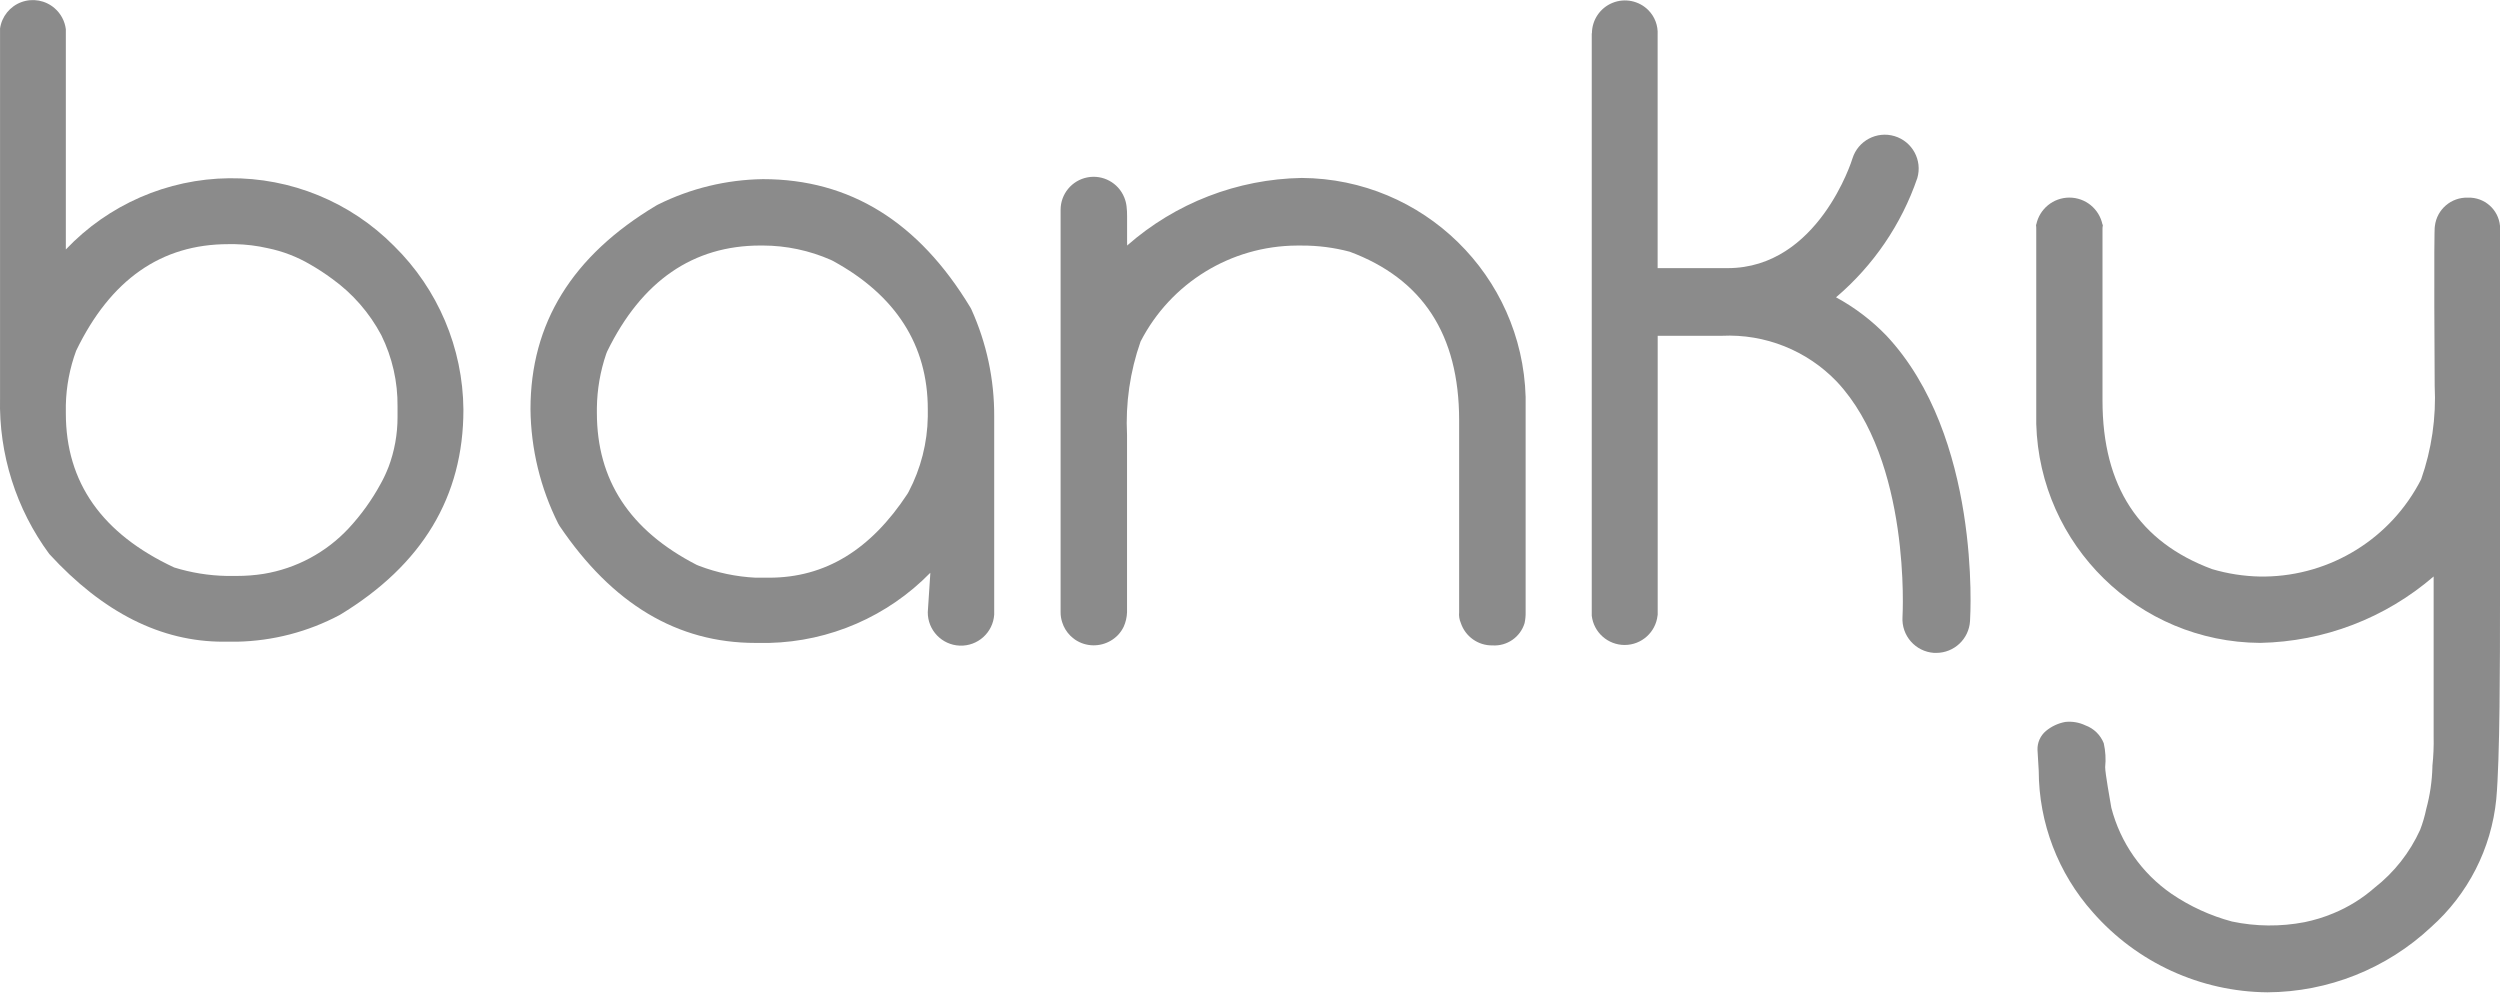
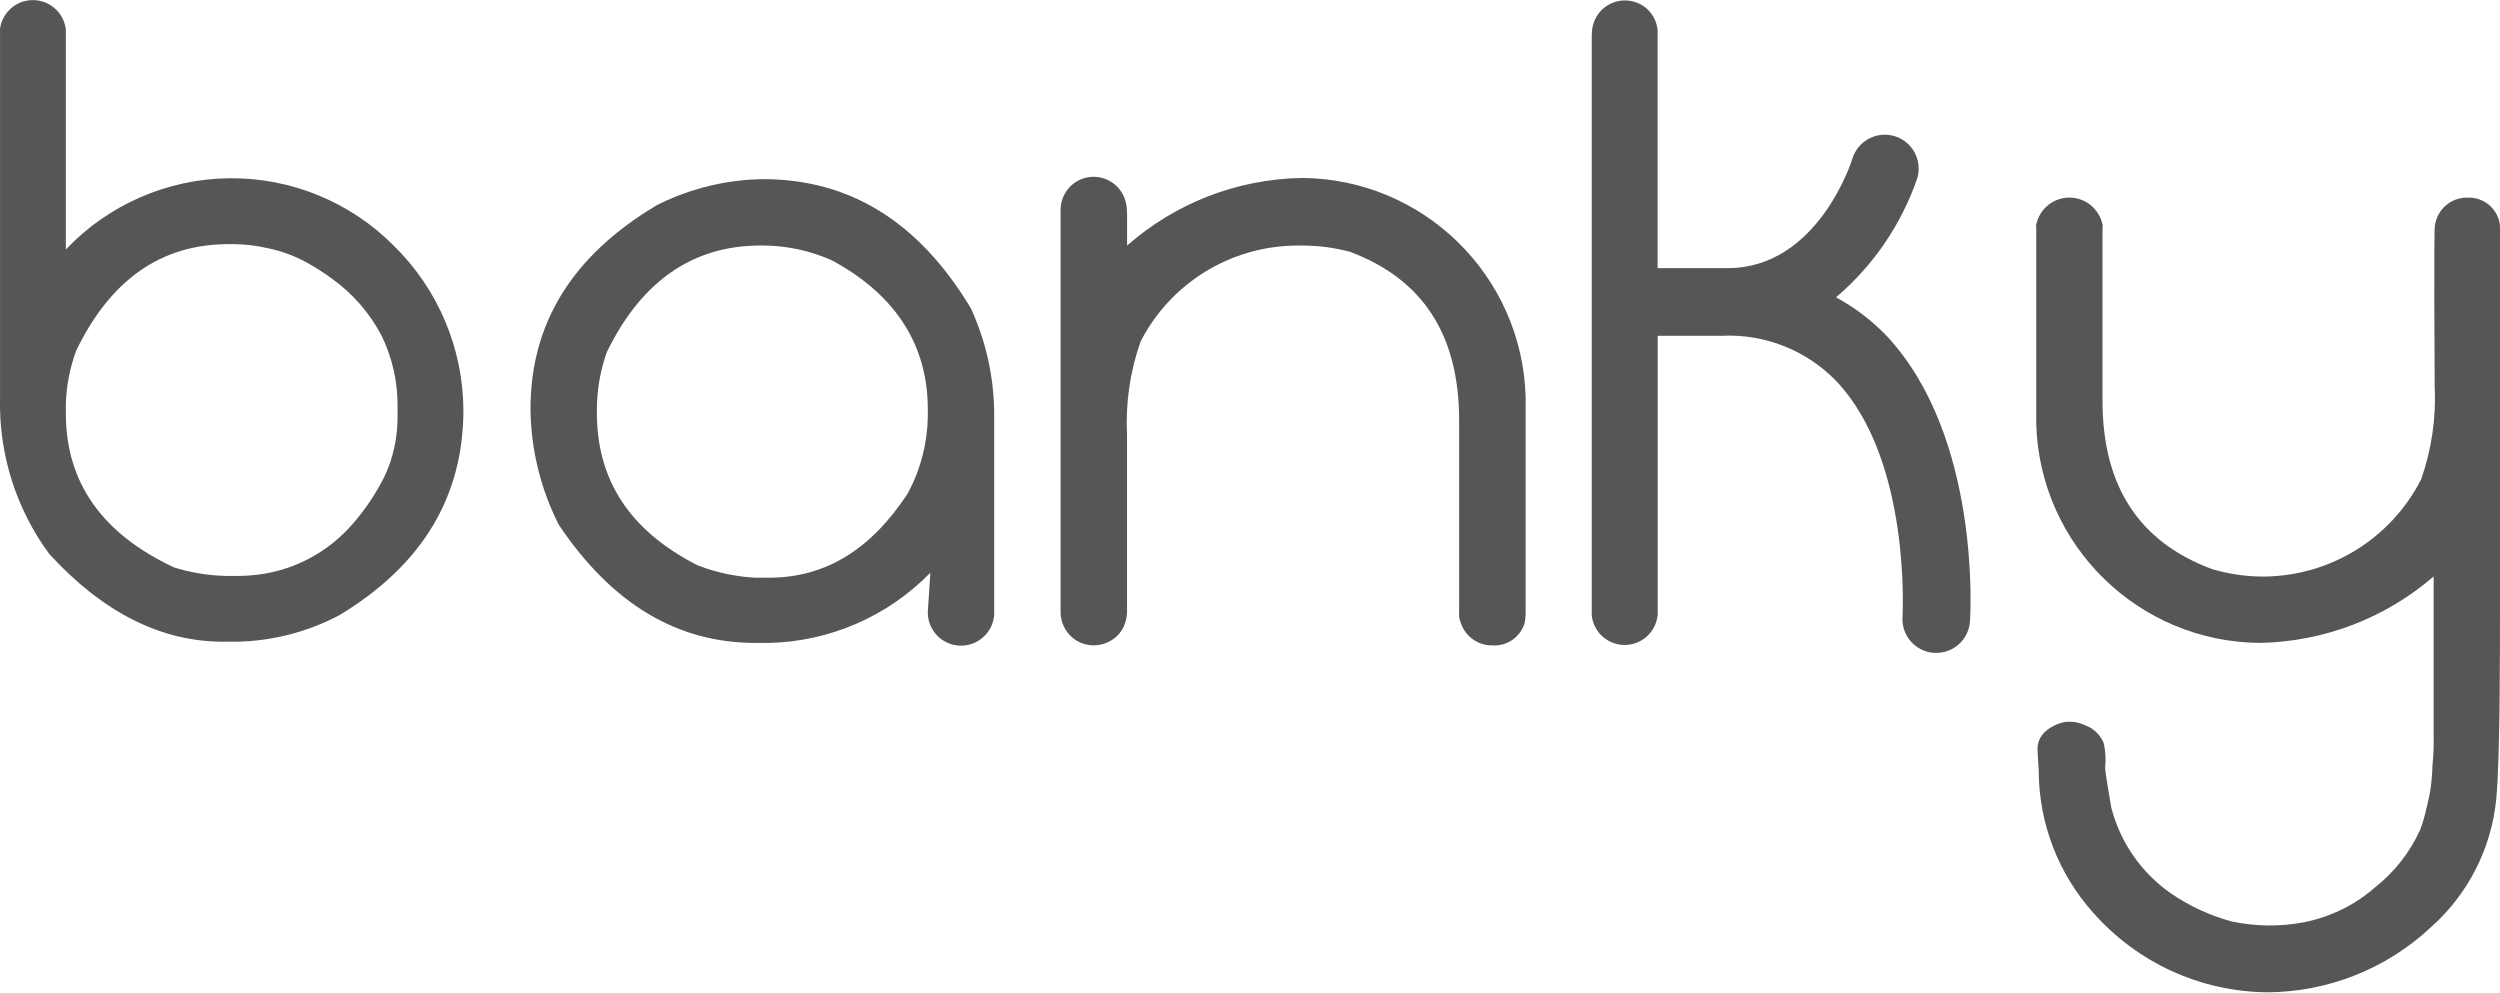
<svg xmlns="http://www.w3.org/2000/svg" id="Group_1423" data-name="Group 1423" width="134" height="53.188" viewBox="0 0 134 53.188">
  <g id="Group_68" data-name="Group 68" transform="translate(28.433 9.601)">
-     <path id="Path_1249" data-name="Path 1249" d="M105.53,106.767c-.017-.035-.036-.072-.056-.105-2.768-4.581-6.45-6.873-11.115-6.873a13.035,13.035,0,0,0-5.625,1.363c-.03.015-.06.031-.089.048-4.519,2.7-6.746,6.32-6.746,10.921a14.013,14.013,0,0,0,1.486,6.131.905.905,0,0,0,.072.124c2.827,4.182,6.307,6.272,10.508,6.272h.725a12.484,12.484,0,0,0,8.638-3.759v.064L103.194,123a1.782,1.782,0,0,0,3.56.131V112.515A13.755,13.755,0,0,0,105.53,106.767Zm-2.335,5.748a8.957,8.957,0,0,1-1.026,4.031.97.97,0,0,1-.064.112c-1.969,2.994-4.4,4.493-7.416,4.493h-.725a9.9,9.9,0,0,1-3.028-.634.873.873,0,0,1-.137-.057c-3.583-1.846-5.341-4.54-5.341-8.145v-.263a9.339,9.339,0,0,1,.5-2.9,1.057,1.057,0,0,1,.052-.13c1.848-3.782,4.609-5.675,8.213-5.675h.131a9.115,9.115,0,0,1,3.649.772.992.992,0,0,1,.092.045c3.4,1.847,5.1,4.542,5.1,7.956Z" transform="translate(-81.898 -99.788)" fill="#8b8b8b" />
+     <path id="Path_1249" data-name="Path 1249" d="M105.53,106.767c-.017-.035-.036-.072-.056-.105-2.768-4.581-6.45-6.873-11.115-6.873a13.035,13.035,0,0,0-5.625,1.363c-.03.015-.06.031-.089.048-4.519,2.7-6.746,6.32-6.746,10.921a14.013,14.013,0,0,0,1.486,6.131.905.905,0,0,0,.072.124c2.827,4.182,6.307,6.272,10.508,6.272h.725a12.484,12.484,0,0,0,8.638-3.759v.064L103.194,123a1.782,1.782,0,0,0,3.56.131V112.515A13.755,13.755,0,0,0,105.53,106.767Zm-2.335,5.748a8.957,8.957,0,0,1-1.026,4.031.97.97,0,0,1-.064.112c-1.969,2.994-4.4,4.493-7.416,4.493h-.725a9.9,9.9,0,0,1-3.028-.634.873.873,0,0,1-.137-.057c-3.583-1.846-5.341-4.54-5.341-8.145v-.263a9.339,9.339,0,0,1,.5-2.9,1.057,1.057,0,0,1,.052-.13c1.848-3.782,4.609-5.675,8.213-5.675h.131a9.115,9.115,0,0,1,3.649.772.992.992,0,0,1,.092.045c3.4,1.847,5.1,4.542,5.1,7.956Z" transform="translate(-81.898 -99.788)" fill="#565657" />
  </g>
  <g id="Group_69" data-name="Group 69" transform="translate(56.933 33.346)">
-     <path id="Path_1250" data-name="Path 1250" d="M110.807,123.874a1.785,1.785,0,0,0,.443.73A1.7,1.7,0,0,1,110.807,123.874Z" transform="translate(-110.807 -123.874)" fill="#8b8b8b" />
+     <path id="Path_1250" data-name="Path 1250" d="M110.807,123.874a1.785,1.785,0,0,0,.443.73A1.7,1.7,0,0,1,110.807,123.874Z" transform="translate(-110.807 -123.874)" fill="#565657" />
  </g>
  <g id="Group_73" data-name="Group 73" transform="translate(109.141 10.591)">
    <g id="Group_70" data-name="Group 70" transform="translate(0 1.45)">
-       <path id="Path_1251" data-name="Path 1251" d="M163.831,102.263a.4.4,0,0,0-.066.264v-.264Z" transform="translate(-163.765 -102.263)" fill="#8b8b8b" />
-       <path id="Path_1252" data-name="Path 1252" d="M167.375,102.263v.264a.4.4,0,0,0-.065-.264Z" transform="translate(-163.815 -102.263)" fill="#8b8b8b" />
+       <path id="Path_1251" data-name="Path 1251" d="M163.831,102.263a.4.4,0,0,0-.066.264v-.264Z" transform="translate(-163.765 -102.263)" fill="#565657" />
+       <path id="Path_1252" data-name="Path 1252" d="M167.375,102.263v.264a.4.4,0,0,0-.065-.264Z" transform="translate(-163.815 -102.263)" fill="#565657" />
    </g>
    <g id="Group_72" data-name="Group 72" transform="translate(0 0)">
      <g id="Group_71" data-name="Group 71">
-         <path id="Path_1253" data-name="Path 1253" d="M188.624,102.308v20.177c0,3.033,0,8.375-.2,10.551a10.578,10.578,0,0,1-3.495,6.858,12.932,12.932,0,0,1-8.77,3.495A12.585,12.585,0,0,1,166.8,139.1a11.439,11.439,0,0,1-2.9-7.583l-.066-1.121a1.267,1.267,0,0,1,.452-1.015,2.257,2.257,0,0,1,1.037-.484,2.005,2.005,0,0,1,1.079.184,1.675,1.675,0,0,1,.983.957,3.985,3.985,0,0,1,.076,1.282c0,.329.264,1.78.33,2.176a8.056,8.056,0,0,0,3.231,4.616,10.632,10.632,0,0,0,3.235,1.482,9.831,9.831,0,0,0,3.888.036,8.328,8.328,0,0,0,1.545-.475,7.922,7.922,0,0,0,2.212-1.372,8.283,8.283,0,0,0,2.44-3.1,7.193,7.193,0,0,0,.329-1.121,9.516,9.516,0,0,0,.33-2.242v-.066a12.164,12.164,0,0,0,.066-1.582V121.1a14.665,14.665,0,0,1-9.3,3.56,12.078,12.078,0,0,1-12-11.736V102.506c0-.066,0-.12,0-.264a1.812,1.812,0,0,1,3.551,0c0,.129,0,.2,0,.264v9.165c0,4.616,1.979,7.583,5.869,9.033a9.772,9.772,0,0,0,2.572.4h.263a9.541,9.541,0,0,0,8.375-5.21,13.153,13.153,0,0,0,.726-5.011s-.055-8.5.011-8.57a1.724,1.724,0,0,1,1.77-1.518A1.67,1.67,0,0,1,188.624,102.308Z" transform="translate(-163.765 -100.792)" fill="#8b8b8b" />
+         <path id="Path_1253" data-name="Path 1253" d="M188.624,102.308v20.177c0,3.033,0,8.375-.2,10.551a10.578,10.578,0,0,1-3.495,6.858,12.932,12.932,0,0,1-8.77,3.495A12.585,12.585,0,0,1,166.8,139.1a11.439,11.439,0,0,1-2.9-7.583l-.066-1.121a1.267,1.267,0,0,1,.452-1.015,2.257,2.257,0,0,1,1.037-.484,2.005,2.005,0,0,1,1.079.184,1.675,1.675,0,0,1,.983.957,3.985,3.985,0,0,1,.076,1.282c0,.329.264,1.78.33,2.176a8.056,8.056,0,0,0,3.231,4.616,10.632,10.632,0,0,0,3.235,1.482,9.831,9.831,0,0,0,3.888.036,8.328,8.328,0,0,0,1.545-.475,7.922,7.922,0,0,0,2.212-1.372,8.283,8.283,0,0,0,2.44-3.1,7.193,7.193,0,0,0,.329-1.121,9.516,9.516,0,0,0,.33-2.242v-.066a12.164,12.164,0,0,0,.066-1.582V121.1a14.665,14.665,0,0,1-9.3,3.56,12.078,12.078,0,0,1-12-11.736V102.506c0-.066,0-.12,0-.264a1.812,1.812,0,0,1,3.551,0c0,.129,0,.2,0,.264v9.165c0,4.616,1.979,7.583,5.869,9.033a9.772,9.772,0,0,0,2.572.4h.263a9.541,9.541,0,0,0,8.375-5.21,13.153,13.153,0,0,0,.726-5.011s-.055-8.5.011-8.57a1.724,1.724,0,0,1,1.77-1.518A1.67,1.67,0,0,1,188.624,102.308Z" transform="translate(-163.765 -100.792)" fill="#565657" />
      </g>
    </g>
  </g>
  <g id="Group_74" data-name="Group 74">
-     <path id="Path_1254" data-name="Path 1254" d="M74.175,103.23a12.25,12.25,0,0,0-17.589.191V91.614a1.78,1.78,0,0,0-.6-1.123,1.777,1.777,0,0,0-2.927,1.087.247.247,0,0,0,0,.056V111.39a13.555,13.555,0,0,0,2.64,8.354q4.318,4.707,9.334,4.7h.721a12.241,12.241,0,0,0,5.52-1.437q6.625-4.009,6.622-11A12.436,12.436,0,0,0,74.175,103.23Zm-.3,11.866a6.882,6.882,0,0,1-.4.857,11.734,11.734,0,0,1-1.731,2.416,8.016,8.016,0,0,1-4.55,2.438,9.126,9.126,0,0,1-1.448.112H65.2a10.154,10.154,0,0,1-2.808-.454q-5.806-2.711-5.806-8.258v-.454a9.01,9.01,0,0,1,.553-2.906q2.759-5.711,8.156-5.711h.362a8.623,8.623,0,0,1,1.749.215,7.416,7.416,0,0,1,2.269.869,11.9,11.9,0,0,1,1.179.769,8.78,8.78,0,0,1,2.64,3.022,8.434,8.434,0,0,1,.871,3.839v.55A7.6,7.6,0,0,1,73.876,115.1Z" transform="translate(-53.057 -90.049)" fill="#8b8b8b" />
+     <path id="Path_1254" data-name="Path 1254" d="M74.175,103.23a12.25,12.25,0,0,0-17.589.191V91.614a1.78,1.78,0,0,0-.6-1.123,1.777,1.777,0,0,0-2.927,1.087.247.247,0,0,0,0,.056V111.39a13.555,13.555,0,0,0,2.64,8.354q4.318,4.707,9.334,4.7h.721a12.241,12.241,0,0,0,5.52-1.437q6.625-4.009,6.622-11A12.436,12.436,0,0,0,74.175,103.23Zm-.3,11.866a6.882,6.882,0,0,1-.4.857,11.734,11.734,0,0,1-1.731,2.416,8.016,8.016,0,0,1-4.55,2.438,9.126,9.126,0,0,1-1.448.112H65.2a10.154,10.154,0,0,1-2.808-.454q-5.806-2.711-5.806-8.258v-.454a9.01,9.01,0,0,1,.553-2.906q2.759-5.711,8.156-5.711h.362a8.623,8.623,0,0,1,1.749.215,7.416,7.416,0,0,1,2.269.869,11.9,11.9,0,0,1,1.179.769,8.78,8.78,0,0,1,2.64,3.022,8.434,8.434,0,0,1,.871,3.839v.55A7.6,7.6,0,0,1,73.876,115.1Z" transform="translate(-53.057 -90.049)" fill="#565657" />
  </g>
-   <path id="Path_1255" data-name="Path 1255" d="M155.393,108.037a11.168,11.168,0,0,0-2.7-2.052,14.607,14.607,0,0,0,4.358-6.394,1.816,1.816,0,0,0-3.477-1.049c-.013.061-1.829,5.879-6.691,5.879h-.109c-.029,0-.16,0-.2,0h-3.443V91.916a1.735,1.735,0,0,0-.495-1.32,1.77,1.77,0,0,0-3.027,1.238H139.6V122.8c0,.016,0,.2,0,.2l0,.051a1.775,1.775,0,0,0,3.527-.009l.007-.042V108.047h3.443a8,8,0,0,1,6.163,2.463c3.986,4.247,3.521,12.525,3.516,12.609a1.815,1.815,0,0,0,1.694,1.925l.115,0a1.814,1.814,0,0,0,1.81-1.7C159.9,122.951,160.455,113.44,155.393,108.037Z" transform="translate(-54.282 -90.049)" fill="#8b8b8b" />
-   <path id="Path_1256" data-name="Path 1256" d="M135.591,123.584a1.687,1.687,0,0,1-1.72,1.195,1.758,1.758,0,0,1-1.7-1.207,1.147,1.147,0,0,1-.088-.574V112.713c0-4.616-1.976-7.586-5.866-9.036a9.886,9.886,0,0,0-2.573-.33h-.262a9.473,9.473,0,0,0-8.375,5.145,13.137,13.137,0,0,0-.725,5.009V123a2.04,2.04,0,0,1-.18.779,1.774,1.774,0,0,1-.3.438,1.807,1.807,0,0,1-1.83.48,1.788,1.788,0,0,1-.486-.235,2.542,2.542,0,0,1-.239-.2,1.785,1.785,0,0,1-.443-.73,1.693,1.693,0,0,1-.083-.533V101.431a1.771,1.771,0,0,1,3.412-.665,1.815,1.815,0,0,1,.124.482,4.2,4.2,0,0,1,.028.542v1.426a.486.486,0,0,1,0,.131,14.55,14.55,0,0,1,9.362-3.624,12.079,12.079,0,0,1,12,11.736V123A2.555,2.555,0,0,1,135.591,123.584Z" transform="translate(-53.873 -90.185)" fill="#8b8b8b" />
+   <path id="Path_1255" data-name="Path 1255" d="M155.393,108.037a11.168,11.168,0,0,0-2.7-2.052,14.607,14.607,0,0,0,4.358-6.394,1.816,1.816,0,0,0-3.477-1.049c-.013.061-1.829,5.879-6.691,5.879h-.109c-.029,0-.16,0-.2,0h-3.443V91.916a1.735,1.735,0,0,0-.495-1.32,1.77,1.77,0,0,0-3.027,1.238H139.6V122.8c0,.016,0,.2,0,.2l0,.051a1.775,1.775,0,0,0,3.527-.009l.007-.042V108.047h3.443a8,8,0,0,1,6.163,2.463c3.986,4.247,3.521,12.525,3.516,12.609a1.815,1.815,0,0,0,1.694,1.925l.115,0a1.814,1.814,0,0,0,1.81-1.7C159.9,122.951,160.455,113.44,155.393,108.037Z" transform="translate(-54.282 -90.049)" fill="#565657" />
+   <path id="Path_1256" data-name="Path 1256" d="M135.591,123.584a1.687,1.687,0,0,1-1.72,1.195,1.758,1.758,0,0,1-1.7-1.207,1.147,1.147,0,0,1-.088-.574V112.713c0-4.616-1.976-7.586-5.866-9.036a9.886,9.886,0,0,0-2.573-.33h-.262a9.473,9.473,0,0,0-8.375,5.145,13.137,13.137,0,0,0-.725,5.009V123a2.04,2.04,0,0,1-.18.779,1.774,1.774,0,0,1-.3.438,1.807,1.807,0,0,1-1.83.48,1.788,1.788,0,0,1-.486-.235,2.542,2.542,0,0,1-.239-.2,1.785,1.785,0,0,1-.443-.73,1.693,1.693,0,0,1-.083-.533V101.431a1.771,1.771,0,0,1,3.412-.665,1.815,1.815,0,0,1,.124.482,4.2,4.2,0,0,1,.028.542v1.426a.486.486,0,0,1,0,.131,14.55,14.55,0,0,1,9.362-3.624,12.079,12.079,0,0,1,12,11.736V123A2.555,2.555,0,0,1,135.591,123.584Z" transform="translate(-53.873 -90.185)" fill="#565657" />
</svg>
